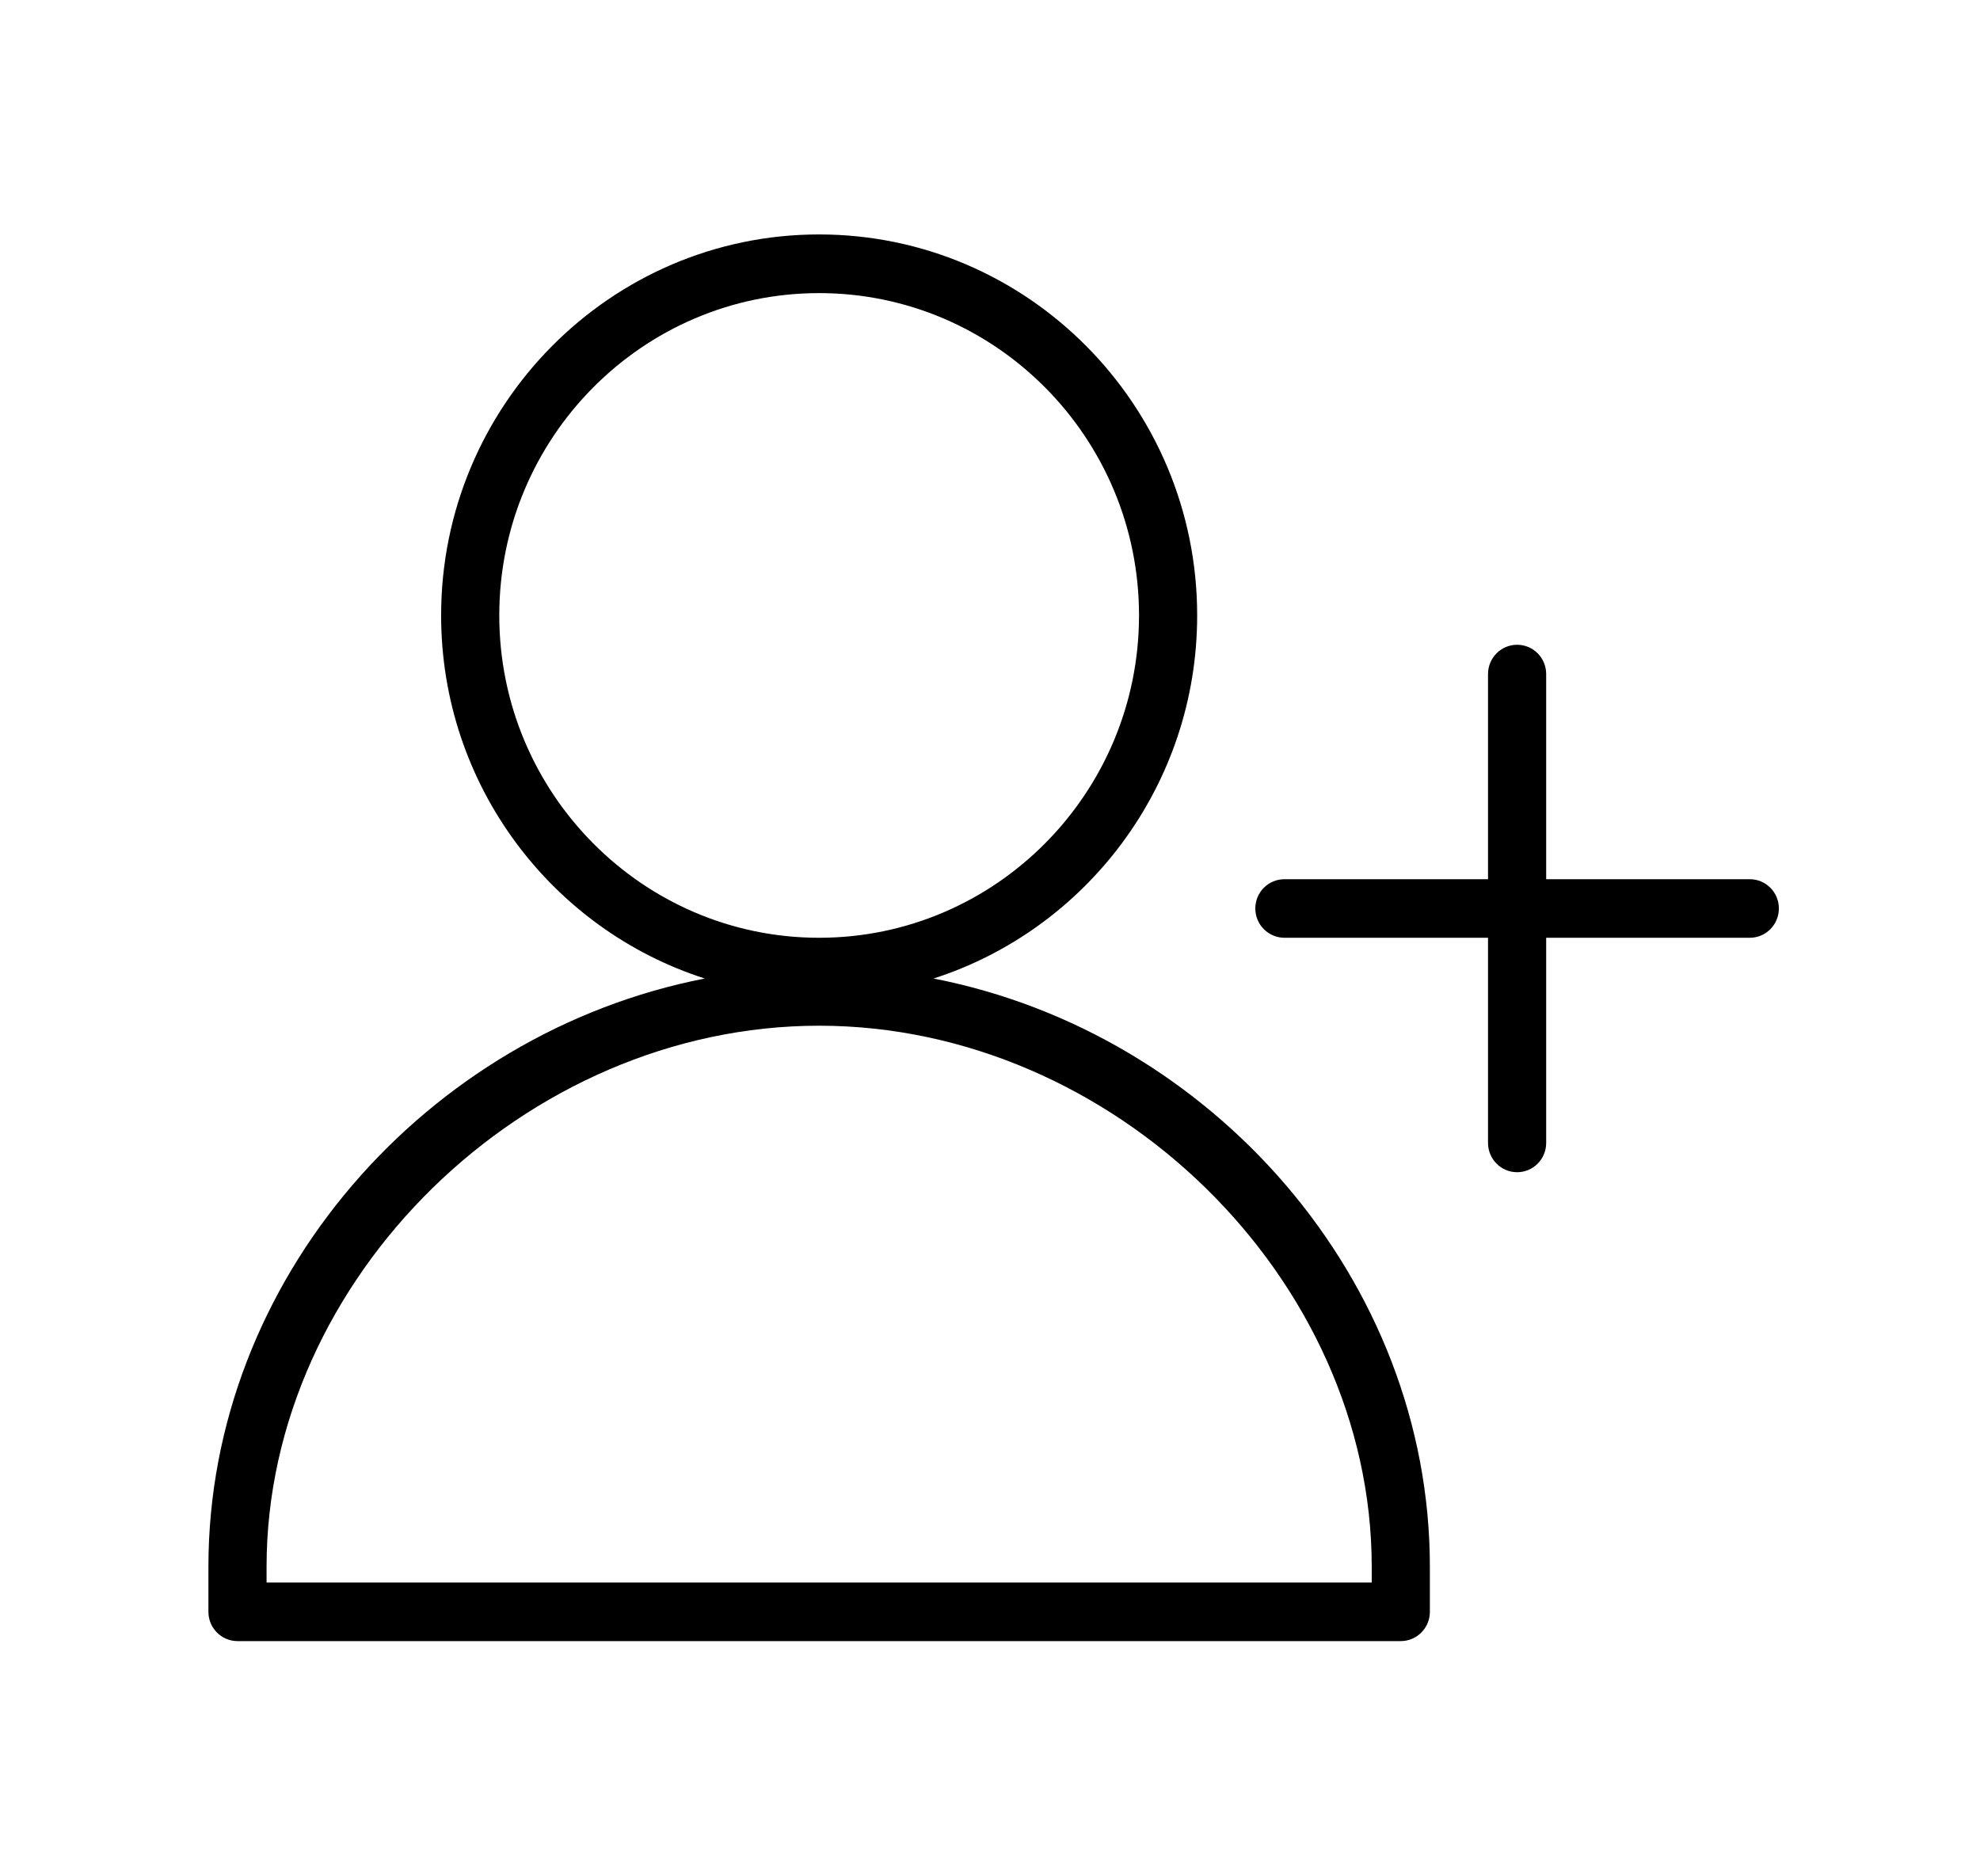
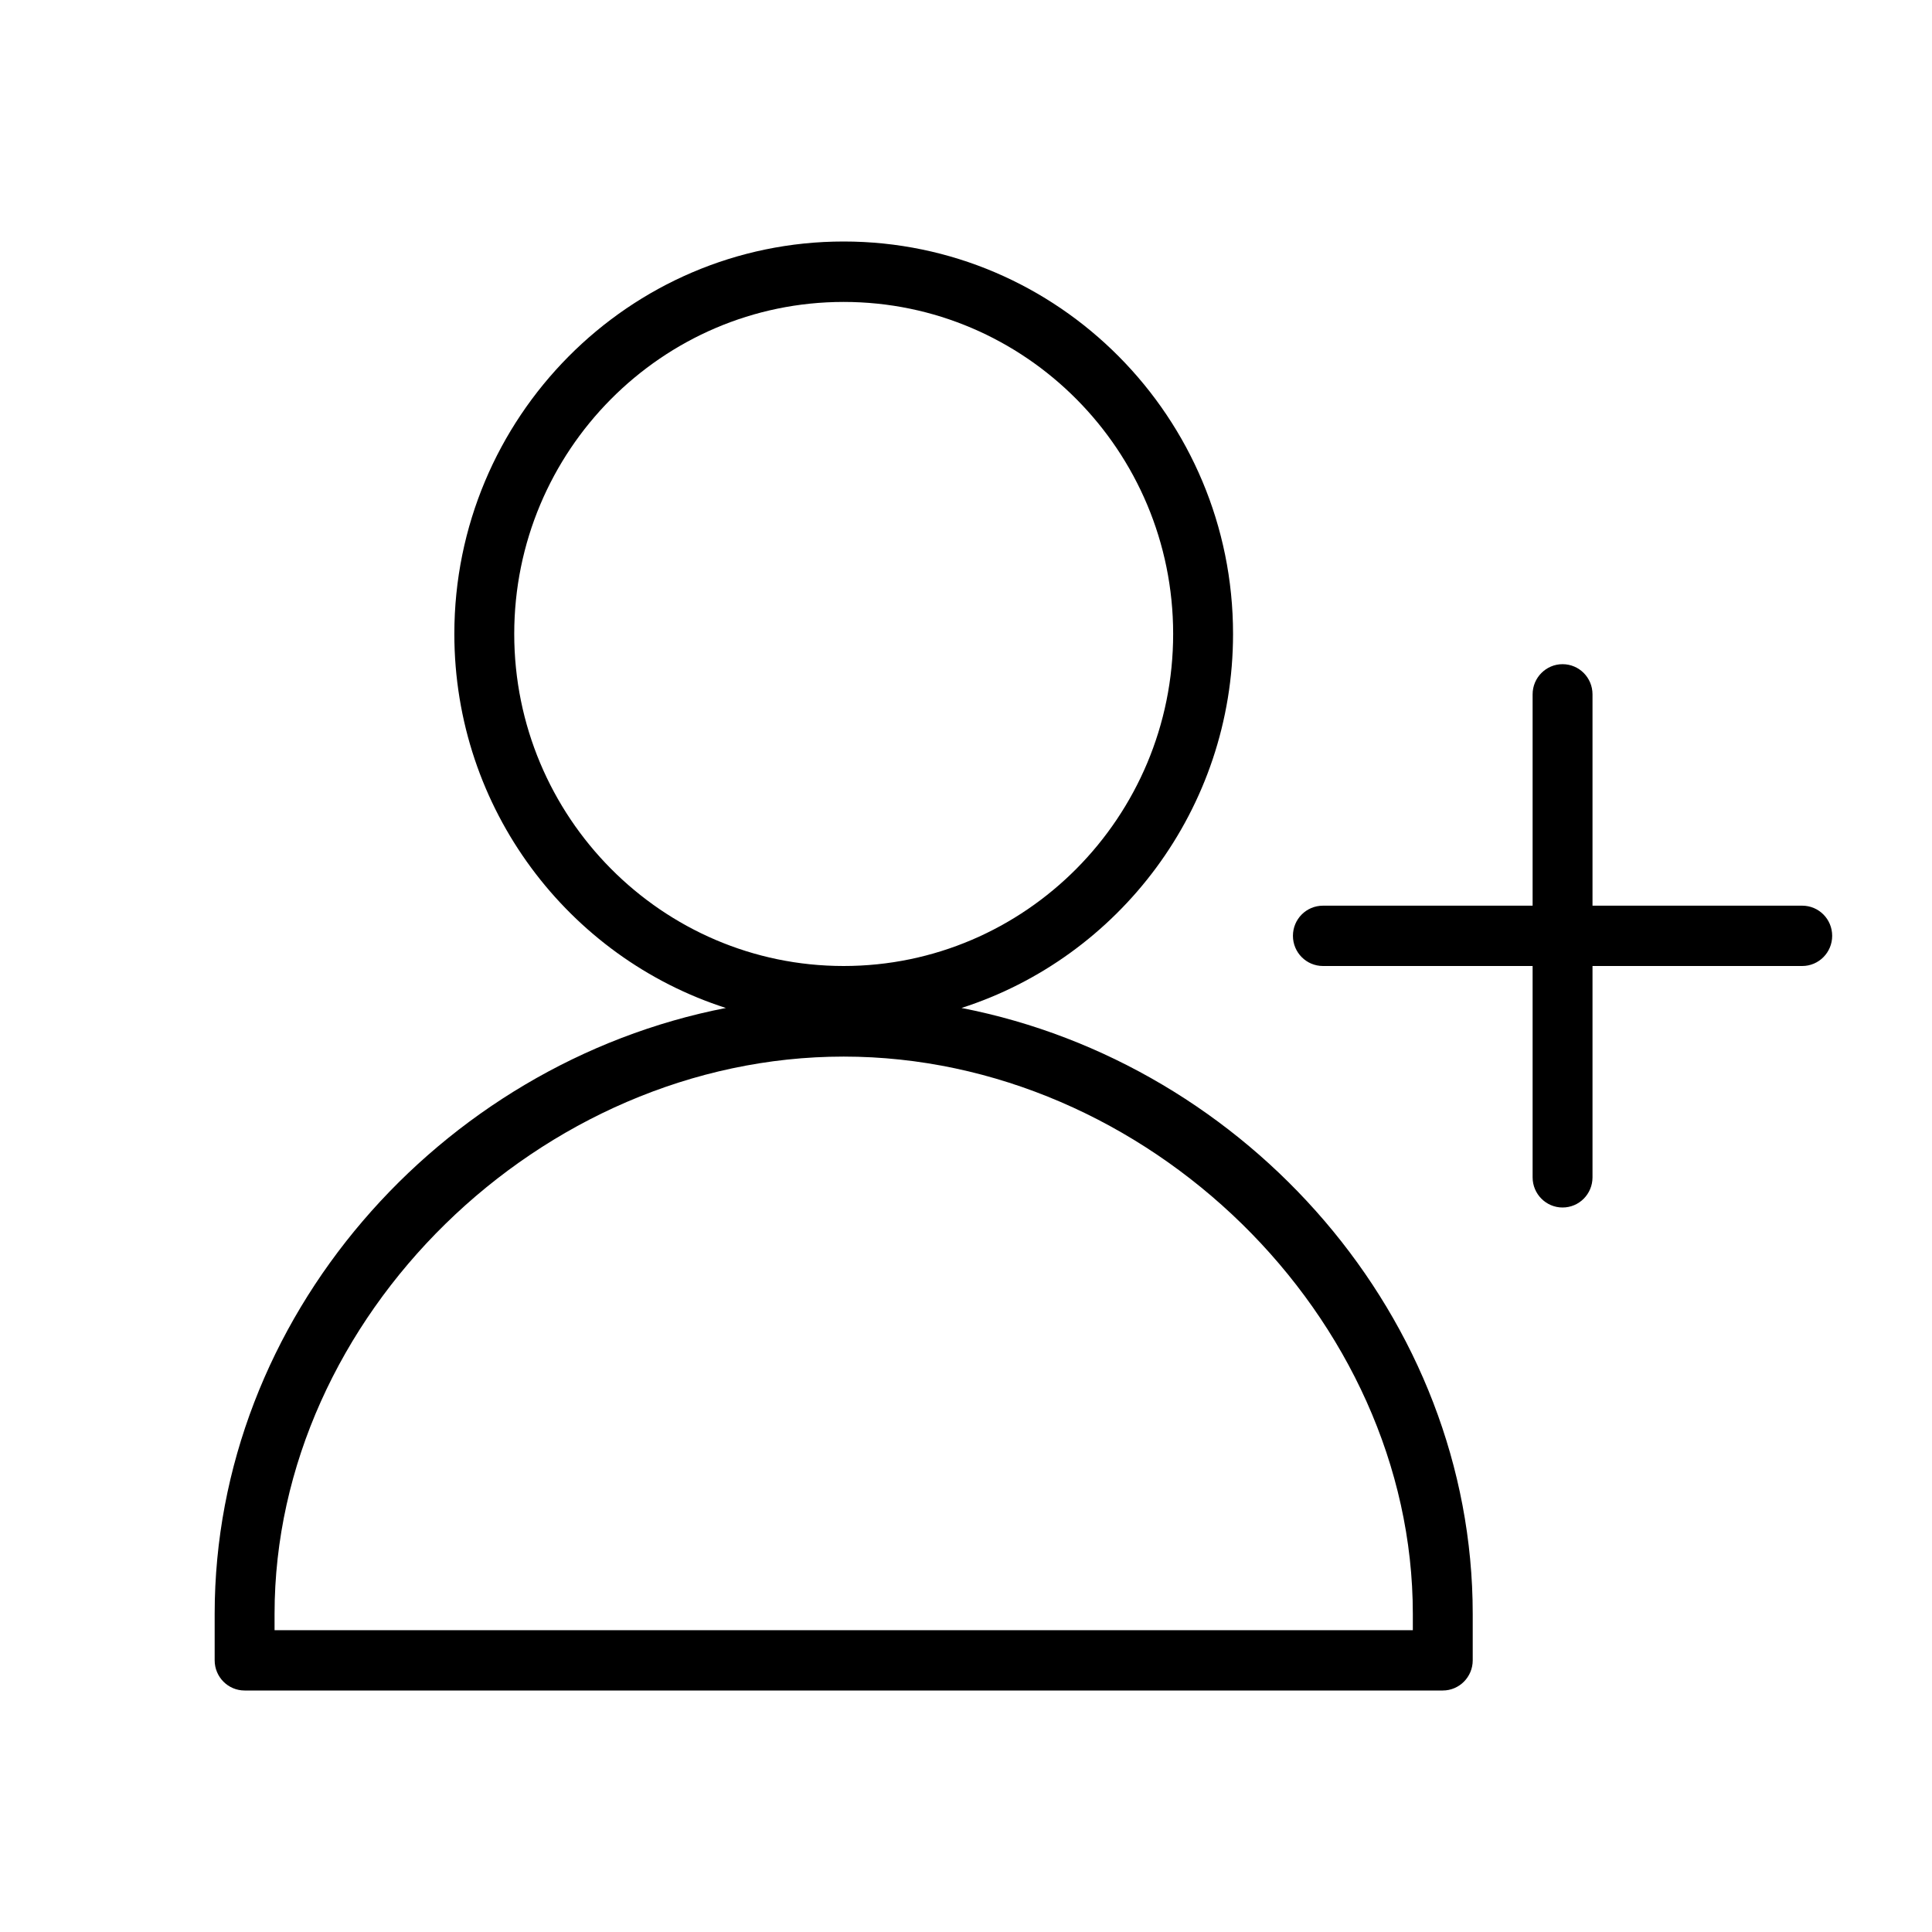
- <svg xmlns="http://www.w3.org/2000/svg" width="19" height="18" viewBox="0 0 19 18" fill="currentColor">
+ <svg xmlns="http://www.w3.org/2000/svg" width="18" height="18" viewBox="0 0 18 18" fill="currentColor">
  <path fill-rule="evenodd" clip-rule="evenodd" d="M16.791 9H14.837V10.969C14.837 11.124 14.713 11.25 14.558 11.25C14.404 11.25 14.279 11.124 14.279 10.969V9H12.326C12.171 9 12.046 8.874 12.046 8.719C12.046 8.563 12.171 8.438 12.326 8.438H14.279V6.469C14.279 6.314 14.404 6.188 14.558 6.188C14.713 6.188 14.837 6.314 14.837 6.469V8.438H16.791C16.945 8.438 17.07 8.563 17.07 8.719C17.07 8.874 16.945 9 16.791 9ZM13.721 15.036V15.469C13.721 15.624 13.596 15.75 13.442 15.75H2.279C2.125 15.75 2 15.624 2 15.469V15.036C2 12.284 4.09 9.912 6.763 9.391C5.297 8.921 4.233 7.537 4.233 5.906C4.233 3.89 5.86 2.25 7.86 2.25C9.861 2.25 11.488 3.89 11.488 5.906C11.488 7.537 10.423 8.921 8.958 9.391C11.631 9.912 13.721 12.284 13.721 15.036ZM10.93 5.906C10.93 4.2 9.553 2.813 7.86 2.813C6.168 2.813 4.791 4.2 4.791 5.906C4.791 7.612 6.168 9 7.86 9C9.553 9 10.93 7.612 10.93 5.906ZM7.86 9.844C5.036 9.844 2.558 12.27 2.558 15.036V15.188H13.163V15.036C13.163 12.27 10.685 9.844 7.86 9.844Z" fill="currentColor" />
</svg>
